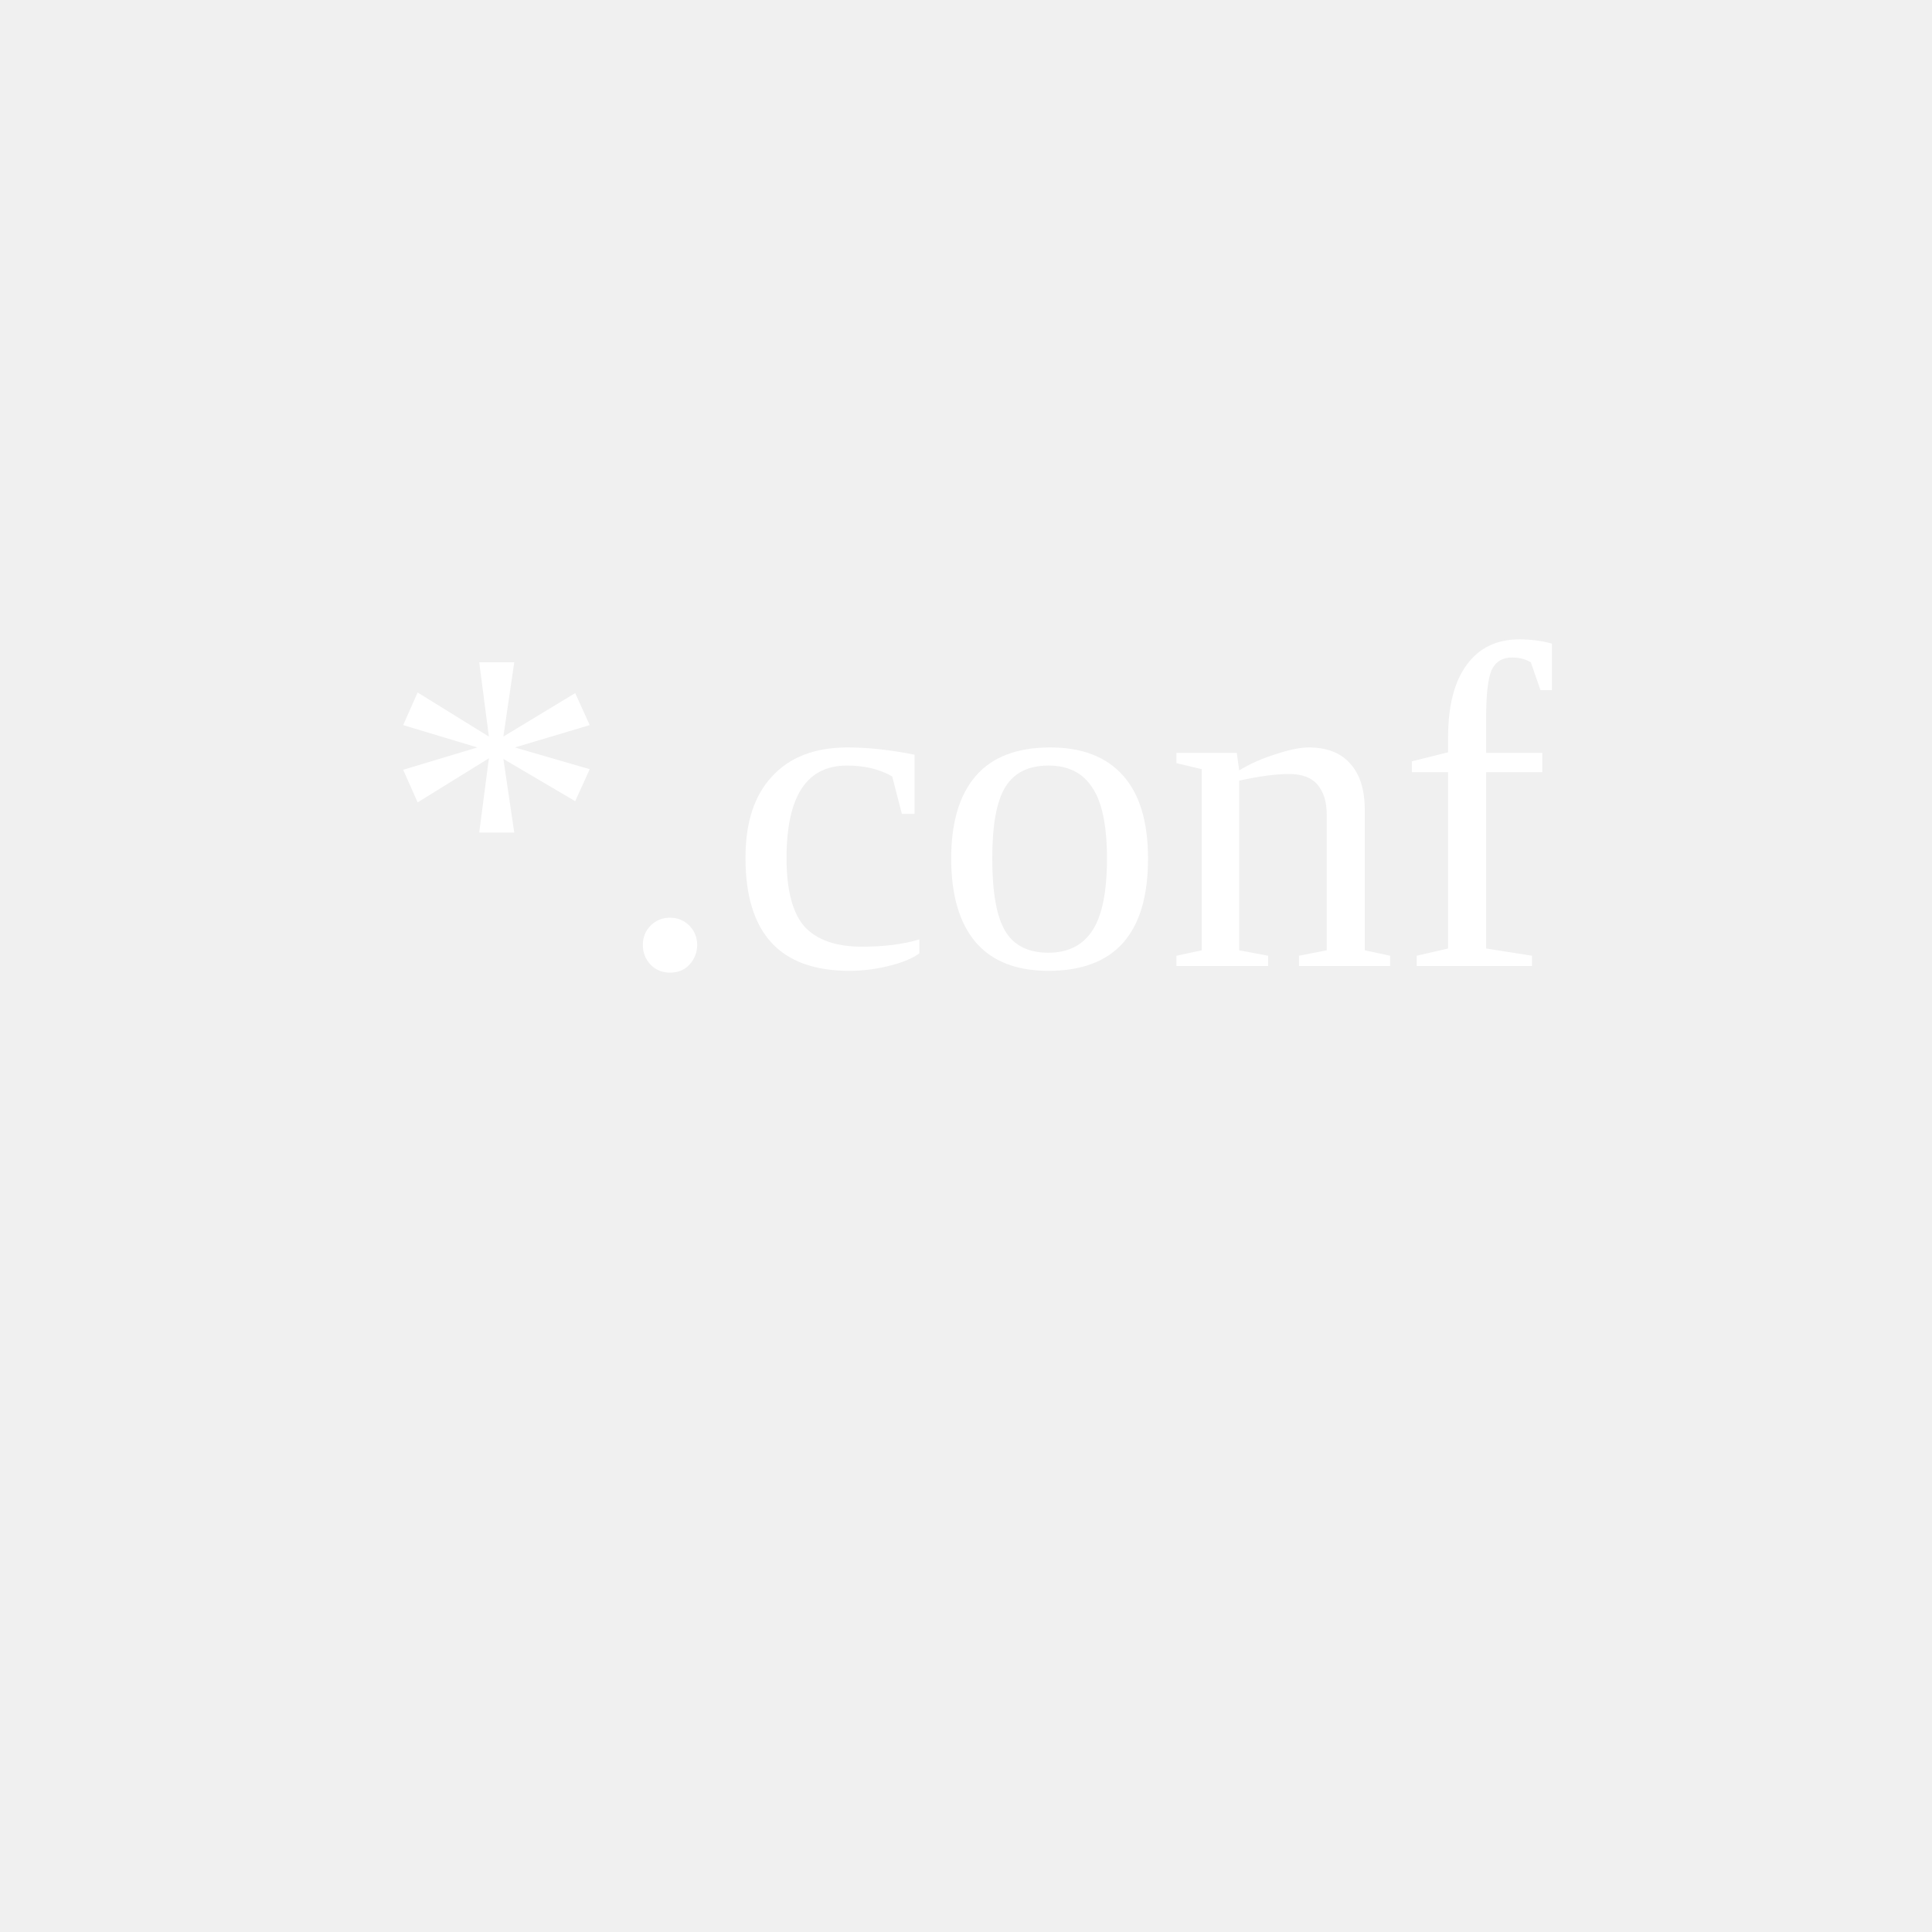
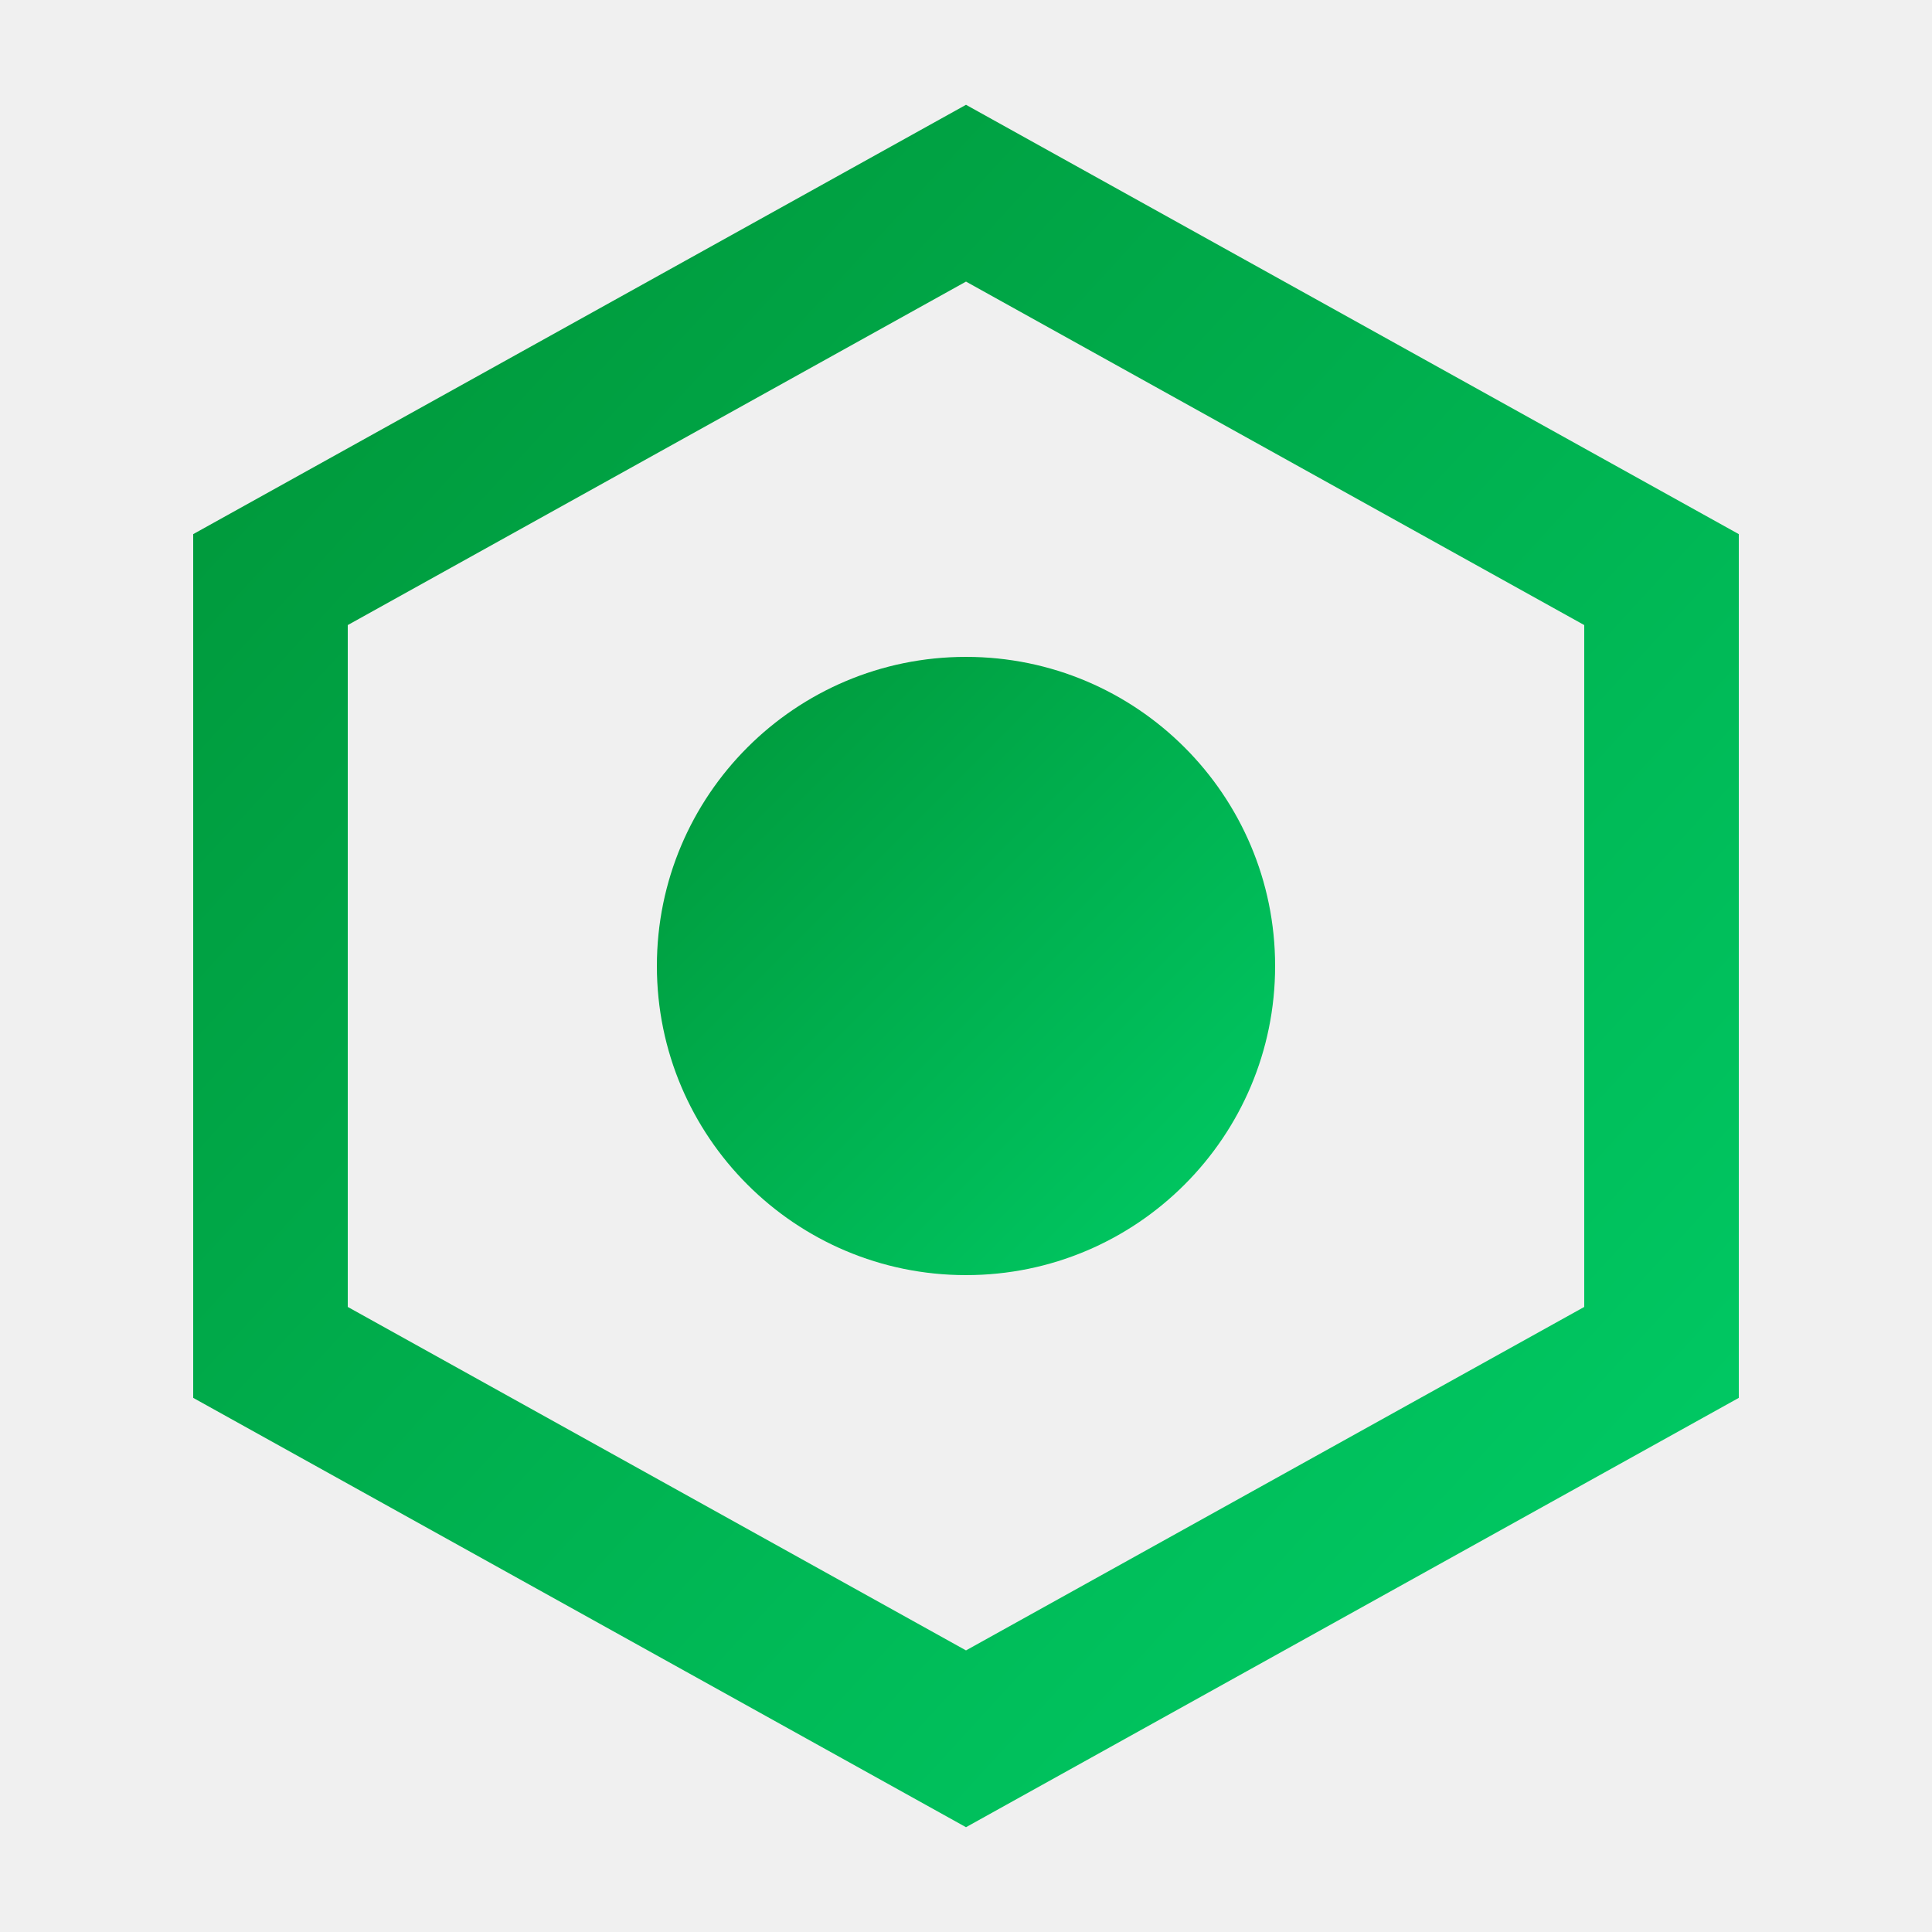
- <svg xmlns="http://www.w3.org/2000/svg" height="50px" version="1.1" width="50px" style="overflow: hidden; ">
-   <text x="25" y="25" fill="white" text-anchor="middle" alignment-baseline="central">
-         *.conf
-     </text>
+ <svg xmlns="http://www.w3.org/2000/svg" width="25" height="25" viewBox="0 0 25 25">
+   <defs>
+     <linearGradient id="grad1" x1="0%" y1="0%" x2="100%" y2="100%">
+       <stop offset="0%" style="stop-color:#009639;stop-opacity:1" />
+       <stop offset="100%" style="stop-color:#00cc66;stop-opacity:1" />
+     </linearGradient>
+   </defs>
+   <polygon points="12.5,2.5 21.5,7.5 21.5,17.5 12.5,22.5 3.5,17.5 3.5,7.5" fill="none" stroke="url(#grad1)" stroke-width="2" />
+   <circle cx="12.5" cy="12.5" r="4" fill="url(#grad1)" />
</svg>
